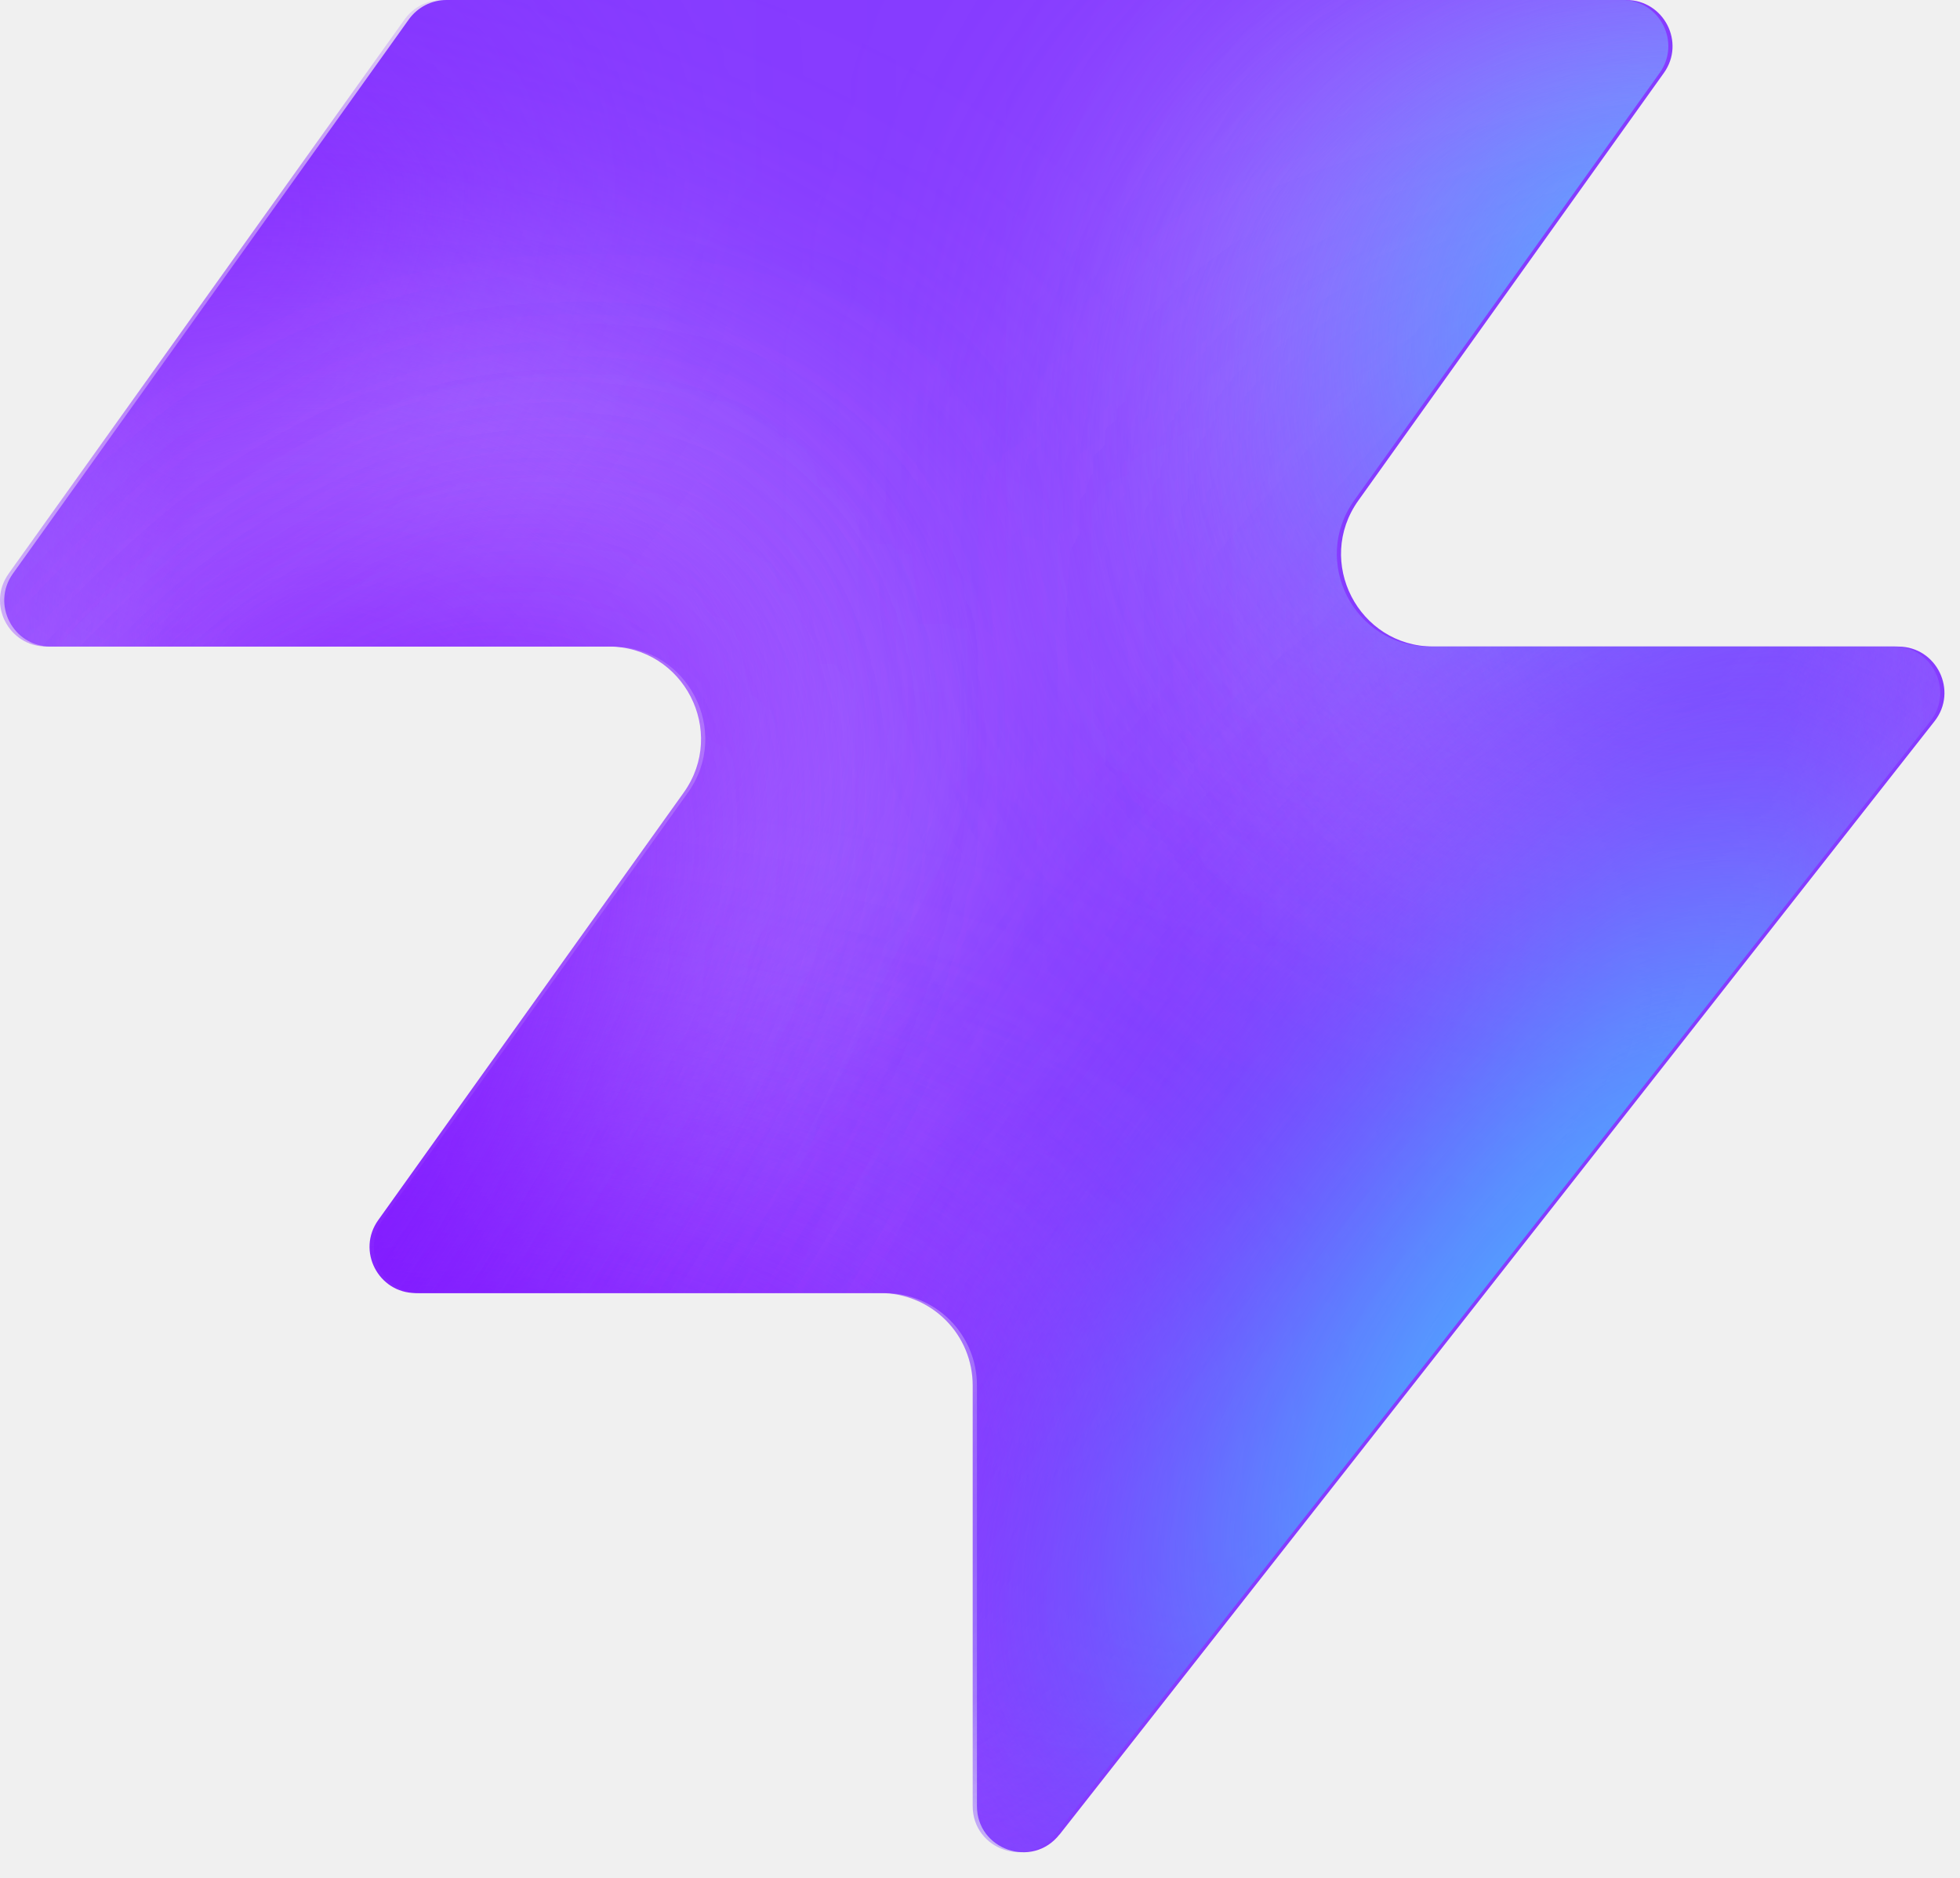
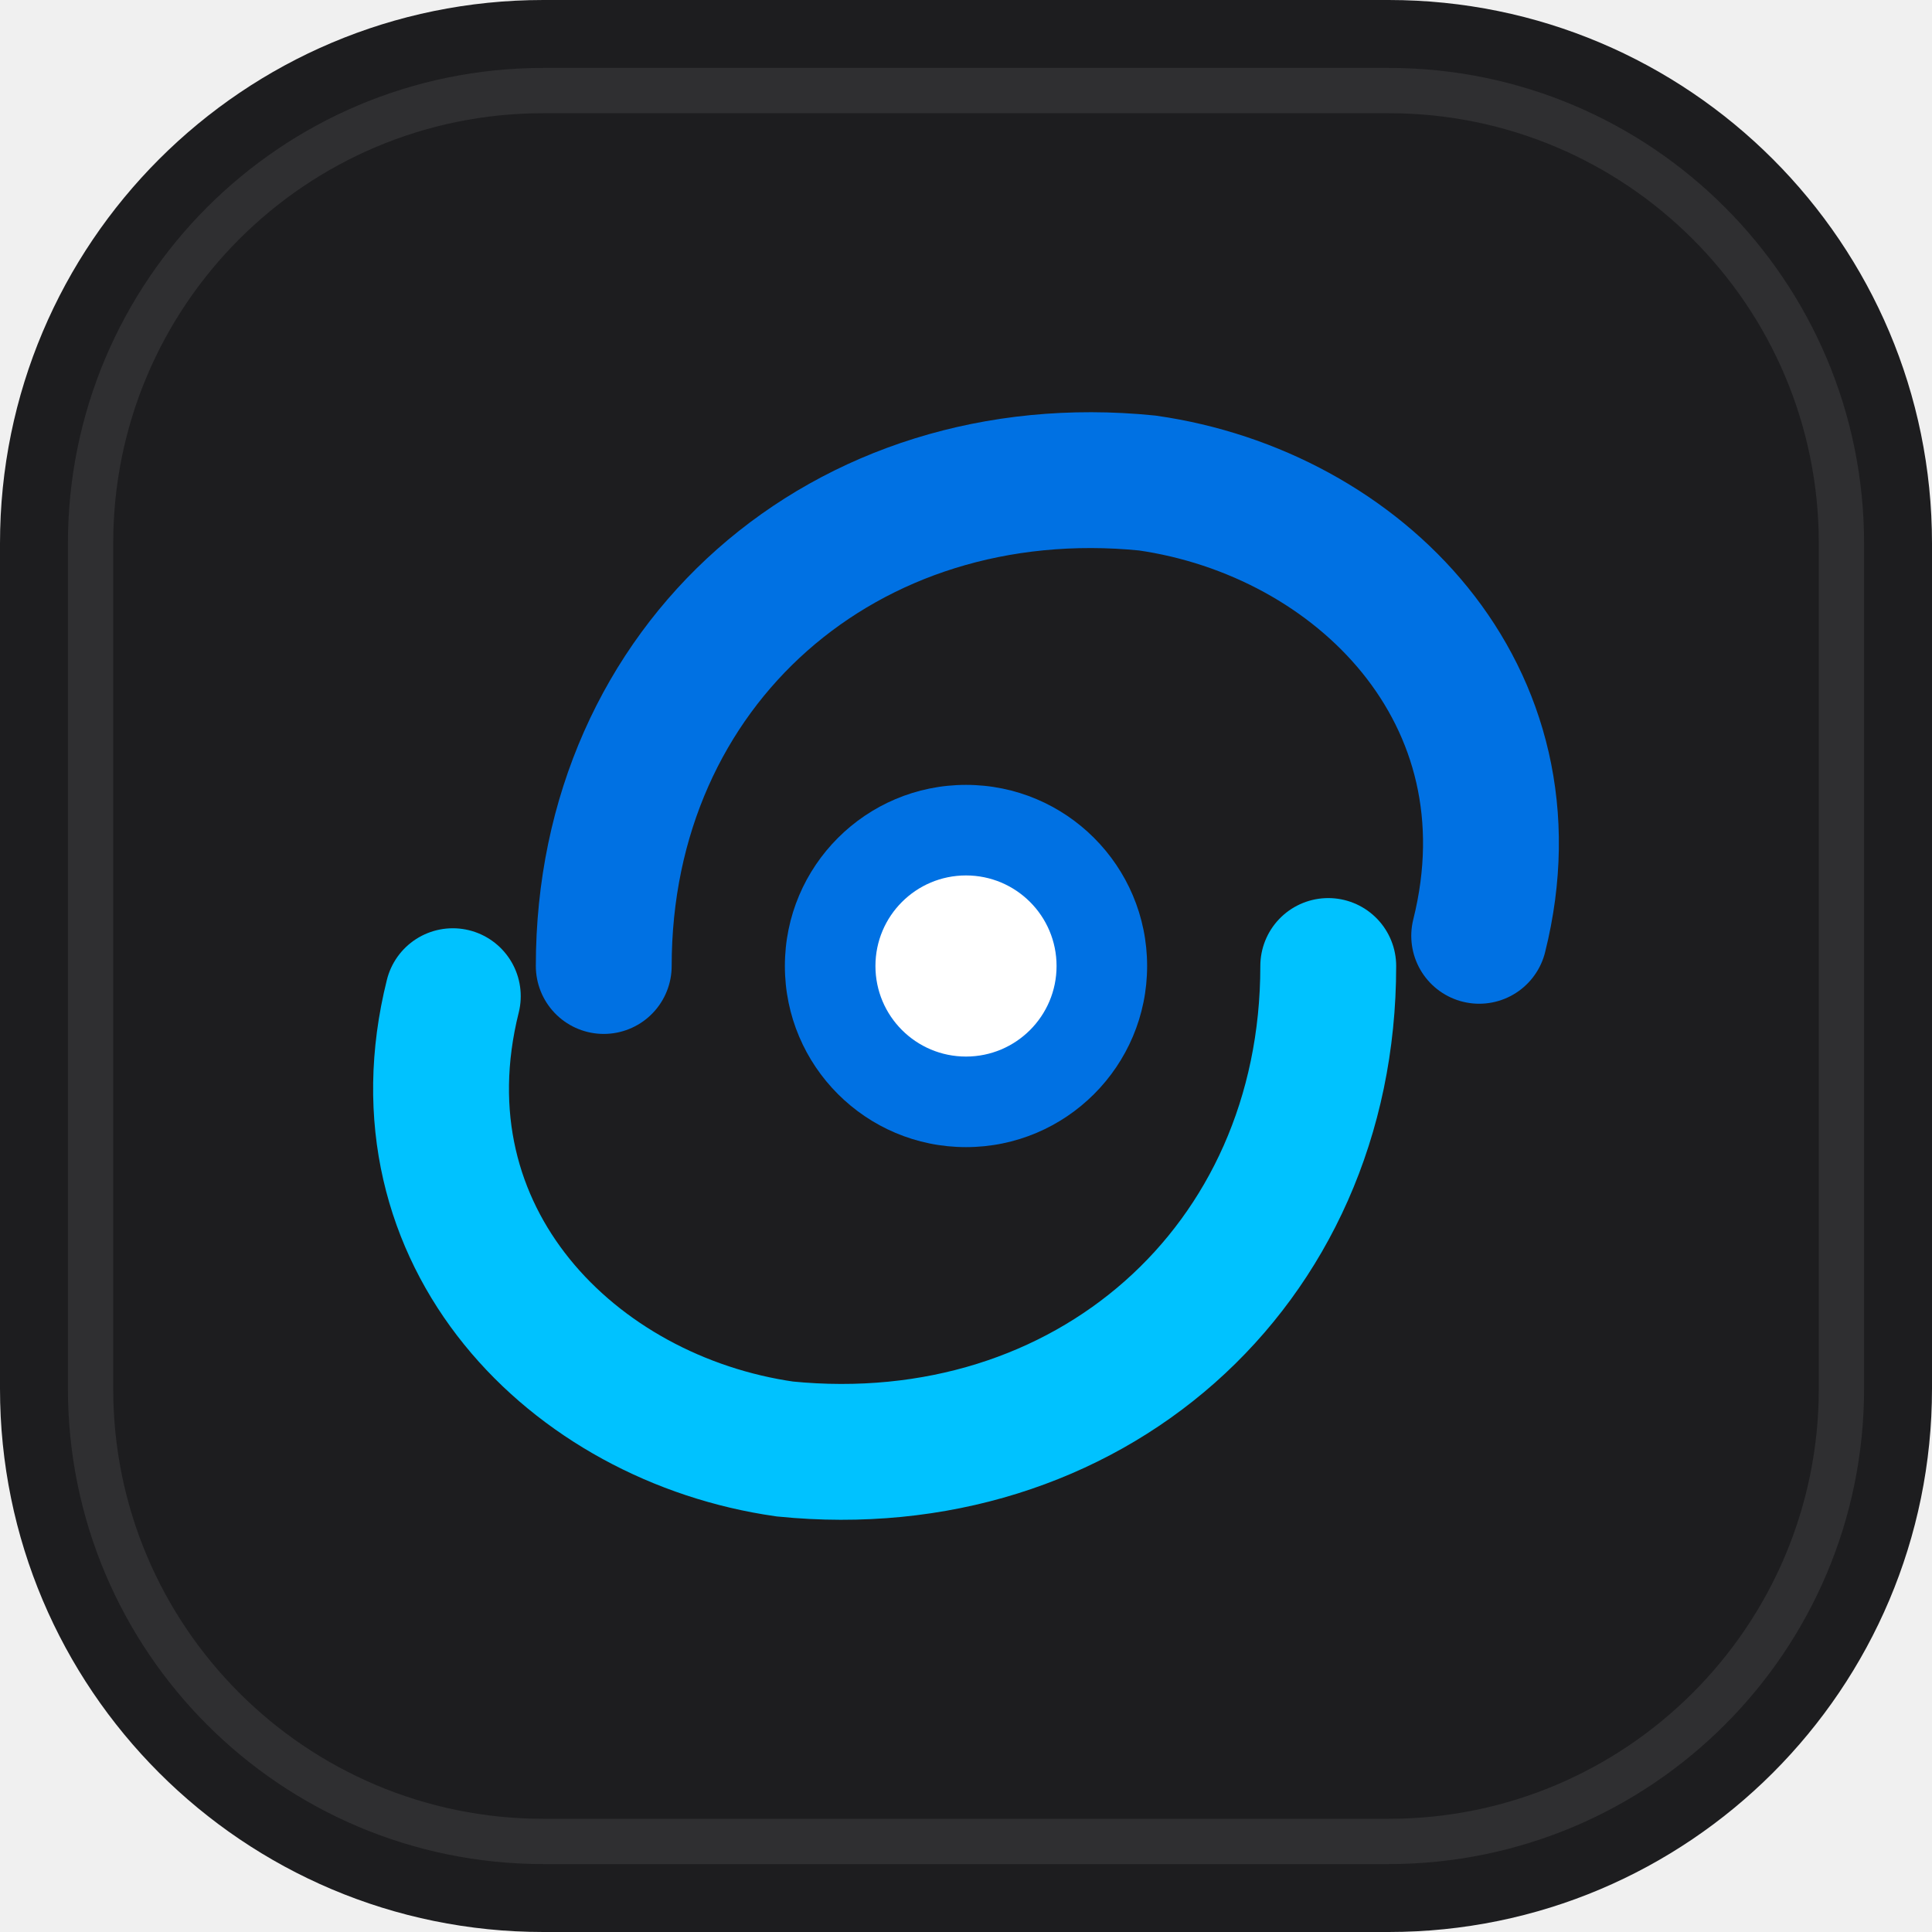
- <svg xmlns="http://www.w3.org/2000/svg" width="48" height="46" fill="none" viewBox="0 0 48 46">
-   <path fill="#863bff" d="M25.946 44.938c-.664.845-2.021.375-2.021-.698V33.937a2.26 2.26 0 0 0-2.262-2.262H10.287c-.92 0-1.456-1.04-.92-1.788l7.48-10.471c1.07-1.497 0-3.578-1.842-3.578H1.237c-.92 0-1.456-1.04-.92-1.788L10.013.474c.214-.297.556-.474.92-.474h28.894c.92 0 1.456 1.04.92 1.788l-7.48 10.471c-1.07 1.498 0 3.579 1.842 3.579h11.377c.943 0 1.473 1.088.89 1.83L25.947 44.94z" style="fill:#863bff;fill:color(display-p3 .525 .23 1);fill-opacity:1" />
-   <mask id="a" width="48" height="46" x="0" y="0" maskUnits="userSpaceOnUse" style="mask-type:alpha">
-     <path fill="#000" d="M25.842 44.938c-.664.844-2.021.375-2.021-.698V33.937a2.26 2.26 0 0 0-2.262-2.262H10.183c-.92 0-1.456-1.04-.92-1.788l7.48-10.471c1.07-1.498 0-3.579-1.842-3.579H1.133c-.92 0-1.456-1.04-.92-1.787L9.91.473c.214-.297.556-.474.92-.474h28.894c.92 0 1.456 1.04.92 1.788l-7.48 10.471c-1.07 1.498 0 3.578 1.842 3.578h11.377c.943 0 1.473 1.088.89 1.832L25.843 44.94z" style="fill:#000;fill-opacity:1" />
-   </mask>
-   <g mask="url(#a)">
-     <g filter="url(#b)">
-       <ellipse cx="5.508" cy="14.704" fill="#ede6ff" rx="5.508" ry="14.704" style="fill:#ede6ff;fill:color(display-p3 .927 .903 1);fill-opacity:1" transform="matrix(.00324 1 1 -.00324 -4.47 31.516)" />
-     </g>
-     <g filter="url(#c)">
-       <ellipse cx="10.399" cy="29.851" fill="#ede6ff" rx="10.399" ry="29.851" style="fill:#ede6ff;fill:color(display-p3 .927 .903 1);fill-opacity:1" transform="matrix(.00324 1 1 -.00324 -39.328 7.883)" />
-     </g>
-     <g filter="url(#d)">
-       <ellipse cx="5.508" cy="30.487" fill="#7e14ff" rx="5.508" ry="30.487" style="fill:#7e14ff;fill:color(display-p3 .492 .077 1);fill-opacity:1" transform="rotate(89.814 -25.913 -14.639)scale(1 -1)" />
-     </g>
-     <g filter="url(#e)">
-       <ellipse cx="5.508" cy="30.599" fill="#7e14ff" rx="5.508" ry="30.599" style="fill:#7e14ff;fill:color(display-p3 .492 .077 1);fill-opacity:1" transform="rotate(89.814 -32.644 -3.334)scale(1 -1)" />
-     </g>
-     <g filter="url(#f)">
-       <ellipse cx="5.508" cy="30.599" fill="#7e14ff" rx="5.508" ry="30.599" style="fill:#7e14ff;fill:color(display-p3 .492 .077 1);fill-opacity:1" transform="matrix(.00324 1 1 -.00324 -34.34 30.47)" />
-     </g>
-     <g filter="url(#g)">
-       <ellipse cx="14.072" cy="22.078" fill="#ede6ff" rx="14.072" ry="22.078" style="fill:#ede6ff;fill:color(display-p3 .927 .903 1);fill-opacity:1" transform="rotate(93.35 24.506 48.493)scale(-1 1)" />
-     </g>
-     <g filter="url(#h)">
-       <ellipse cx="3.47" cy="21.501" fill="#7e14ff" rx="3.47" ry="21.501" style="fill:#7e14ff;fill:color(display-p3 .492 .077 1);fill-opacity:1" transform="rotate(89.009 28.708 47.59)scale(-1 1)" />
-     </g>
-     <g filter="url(#i)">
-       <ellipse cx="3.47" cy="21.501" fill="#7e14ff" rx="3.47" ry="21.501" style="fill:#7e14ff;fill:color(display-p3 .492 .077 1);fill-opacity:1" transform="rotate(89.009 28.708 47.59)scale(-1 1)" />
-     </g>
-     <g filter="url(#j)">
-       <ellipse cx=".387" cy="8.972" fill="#7e14ff" rx="4.407" ry="29.108" style="fill:#7e14ff;fill:color(display-p3 .492 .077 1);fill-opacity:1" transform="rotate(39.51 .387 8.972)" />
-     </g>
-     <g filter="url(#k)">
-       <ellipse cx="47.523" cy="-6.092" fill="#7e14ff" rx="4.407" ry="29.108" style="fill:#7e14ff;fill:color(display-p3 .492 .077 1);fill-opacity:1" transform="rotate(37.892 47.523 -6.092)" />
-     </g>
-     <g filter="url(#l)">
-       <ellipse cx="41.412" cy="6.333" fill="#47bfff" rx="5.971" ry="9.665" style="fill:#47bfff;fill:color(display-p3 .28 .748 1);fill-opacity:1" transform="rotate(37.892 41.412 6.333)" />
-     </g>
-     <g filter="url(#m)">
-       <ellipse cx="-1.879" cy="38.332" fill="#7e14ff" rx="4.407" ry="29.108" style="fill:#7e14ff;fill:color(display-p3 .492 .077 1);fill-opacity:1" transform="rotate(37.892 -1.88 38.332)" />
-     </g>
-     <g filter="url(#n)">
-       <ellipse cx="-1.879" cy="38.332" fill="#7e14ff" rx="4.407" ry="29.108" style="fill:#7e14ff;fill:color(display-p3 .492 .077 1);fill-opacity:1" transform="rotate(37.892 -1.88 38.332)" />
-     </g>
-     <g filter="url(#o)">
-       <ellipse cx="35.651" cy="29.907" fill="#7e14ff" rx="4.407" ry="29.108" style="fill:#7e14ff;fill:color(display-p3 .492 .077 1);fill-opacity:1" transform="rotate(37.892 35.651 29.907)" />
-     </g>
-     <g filter="url(#p)">
-       <ellipse cx="38.418" cy="32.4" fill="#47bfff" rx="5.971" ry="15.297" style="fill:#47bfff;fill:color(display-p3 .28 .748 1);fill-opacity:1" transform="rotate(37.892 38.418 32.4)" />
-     </g>
-   </g>
-   <defs>
-     <filter id="b" width="60.045" height="41.654" x="-19.77" y="16.149" color-interpolation-filters="sRGB" filterUnits="userSpaceOnUse">
-       <feFlood flood-opacity="0" result="BackgroundImageFix" />
-       <feBlend in="SourceGraphic" in2="BackgroundImageFix" result="shape" />
-       <feGaussianBlur result="effect1_foregroundBlur_2002_17158" stdDeviation="7.659" />
-     </filter>
-     <filter id="c" width="90.34" height="51.437" x="-54.613" y="-7.533" color-interpolation-filters="sRGB" filterUnits="userSpaceOnUse">
-       <feFlood flood-opacity="0" result="BackgroundImageFix" />
-       <feBlend in="SourceGraphic" in2="BackgroundImageFix" result="shape" />
-       <feGaussianBlur result="effect1_foregroundBlur_2002_17158" stdDeviation="7.659" />
-     </filter>
-     <filter id="d" width="79.355" height="29.4" x="-49.64" y="2.03" color-interpolation-filters="sRGB" filterUnits="userSpaceOnUse">
-       <feFlood flood-opacity="0" result="BackgroundImageFix" />
-       <feBlend in="SourceGraphic" in2="BackgroundImageFix" result="shape" />
-       <feGaussianBlur result="effect1_foregroundBlur_2002_17158" stdDeviation="4.596" />
-     </filter>
-     <filter id="e" width="79.579" height="29.4" x="-45.045" y="20.029" color-interpolation-filters="sRGB" filterUnits="userSpaceOnUse">
-       <feFlood flood-opacity="0" result="BackgroundImageFix" />
-       <feBlend in="SourceGraphic" in2="BackgroundImageFix" result="shape" />
-       <feGaussianBlur result="effect1_foregroundBlur_2002_17158" stdDeviation="4.596" />
-     </filter>
-     <filter id="f" width="79.579" height="29.4" x="-43.513" y="21.178" color-interpolation-filters="sRGB" filterUnits="userSpaceOnUse">
-       <feFlood flood-opacity="0" result="BackgroundImageFix" />
-       <feBlend in="SourceGraphic" in2="BackgroundImageFix" result="shape" />
-       <feGaussianBlur result="effect1_foregroundBlur_2002_17158" stdDeviation="4.596" />
-     </filter>
-     <filter id="g" width="74.749" height="58.852" x="15.756" y="-17.901" color-interpolation-filters="sRGB" filterUnits="userSpaceOnUse">
-       <feFlood flood-opacity="0" result="BackgroundImageFix" />
-       <feBlend in="SourceGraphic" in2="BackgroundImageFix" result="shape" />
-       <feGaussianBlur result="effect1_foregroundBlur_2002_17158" stdDeviation="7.659" />
-     </filter>
-     <filter id="h" width="61.377" height="25.362" x="23.548" y="2.284" color-interpolation-filters="sRGB" filterUnits="userSpaceOnUse">
-       <feFlood flood-opacity="0" result="BackgroundImageFix" />
-       <feBlend in="SourceGraphic" in2="BackgroundImageFix" result="shape" />
-       <feGaussianBlur result="effect1_foregroundBlur_2002_17158" stdDeviation="4.596" />
-     </filter>
-     <filter id="i" width="61.377" height="25.362" x="23.548" y="2.284" color-interpolation-filters="sRGB" filterUnits="userSpaceOnUse">
-       <feFlood flood-opacity="0" result="BackgroundImageFix" />
-       <feBlend in="SourceGraphic" in2="BackgroundImageFix" result="shape" />
-       <feGaussianBlur result="effect1_foregroundBlur_2002_17158" stdDeviation="4.596" />
-     </filter>
-     <filter id="j" width="56.045" height="63.649" x="-27.636" y="-22.853" color-interpolation-filters="sRGB" filterUnits="userSpaceOnUse">
-       <feFlood flood-opacity="0" result="BackgroundImageFix" />
-       <feBlend in="SourceGraphic" in2="BackgroundImageFix" result="shape" />
-       <feGaussianBlur result="effect1_foregroundBlur_2002_17158" stdDeviation="4.596" />
-     </filter>
-     <filter id="k" width="54.814" height="64.646" x="20.116" y="-38.415" color-interpolation-filters="sRGB" filterUnits="userSpaceOnUse">
-       <feFlood flood-opacity="0" result="BackgroundImageFix" />
-       <feBlend in="SourceGraphic" in2="BackgroundImageFix" result="shape" />
-       <feGaussianBlur result="effect1_foregroundBlur_2002_17158" stdDeviation="4.596" />
-     </filter>
-     <filter id="l" width="33.541" height="35.313" x="24.641" y="-11.323" color-interpolation-filters="sRGB" filterUnits="userSpaceOnUse">
-       <feFlood flood-opacity="0" result="BackgroundImageFix" />
-       <feBlend in="SourceGraphic" in2="BackgroundImageFix" result="shape" />
-       <feGaussianBlur result="effect1_foregroundBlur_2002_17158" stdDeviation="4.596" />
-     </filter>
-     <filter id="m" width="54.814" height="64.646" x="-29.286" y="6.009" color-interpolation-filters="sRGB" filterUnits="userSpaceOnUse">
-       <feFlood flood-opacity="0" result="BackgroundImageFix" />
-       <feBlend in="SourceGraphic" in2="BackgroundImageFix" result="shape" />
-       <feGaussianBlur result="effect1_foregroundBlur_2002_17158" stdDeviation="4.596" />
-     </filter>
-     <filter id="n" width="54.814" height="64.646" x="-29.286" y="6.009" color-interpolation-filters="sRGB" filterUnits="userSpaceOnUse">
-       <feFlood flood-opacity="0" result="BackgroundImageFix" />
-       <feBlend in="SourceGraphic" in2="BackgroundImageFix" result="shape" />
-       <feGaussianBlur result="effect1_foregroundBlur_2002_17158" stdDeviation="4.596" />
-     </filter>
-     <filter id="o" width="54.814" height="64.646" x="8.244" y="-2.416" color-interpolation-filters="sRGB" filterUnits="userSpaceOnUse">
-       <feFlood flood-opacity="0" result="BackgroundImageFix" />
-       <feBlend in="SourceGraphic" in2="BackgroundImageFix" result="shape" />
-       <feGaussianBlur result="effect1_foregroundBlur_2002_17158" stdDeviation="4.596" />
-     </filter>
-     <filter id="p" width="39.409" height="43.623" x="18.713" y="10.588" color-interpolation-filters="sRGB" filterUnits="userSpaceOnUse">
-       <feFlood flood-opacity="0" result="BackgroundImageFix" />
-       <feBlend in="SourceGraphic" in2="BackgroundImageFix" result="shape" />
-       <feGaussianBlur result="effect1_foregroundBlur_2002_17158" stdDeviation="4.596" />
-     </filter>
-   </defs>
+ <svg xmlns="http://www.w3.org/2000/svg" viewBox="0 0 64 64" width="64" height="64" fill="none">
+   <rect width="64" height="64" rx="18" fill="#1D1D1F" />
+   <rect x="3" y="3" width="58" height="58" rx="15" stroke="rgba(255,255,255,0.08)" stroke-width="1.5" />
+   <path d="M 20 32 C 20 22, 28 15, 38 16 C 45 17, 51 23, 49 31" stroke="#0071E3" stroke-width="4.5" stroke-linecap="round" />
+   <path d="M 44 32 C 44 42, 36 49, 26 48 C 19 47, 13 41, 15 33" stroke="#00C2FF" stroke-width="4.5" stroke-linecap="round" />
+   <circle cx="32" cy="32" r="6" fill="#0071E3" />
+   <circle cx="32" cy="32" r="3" fill="#FFFFFF" />
</svg>
